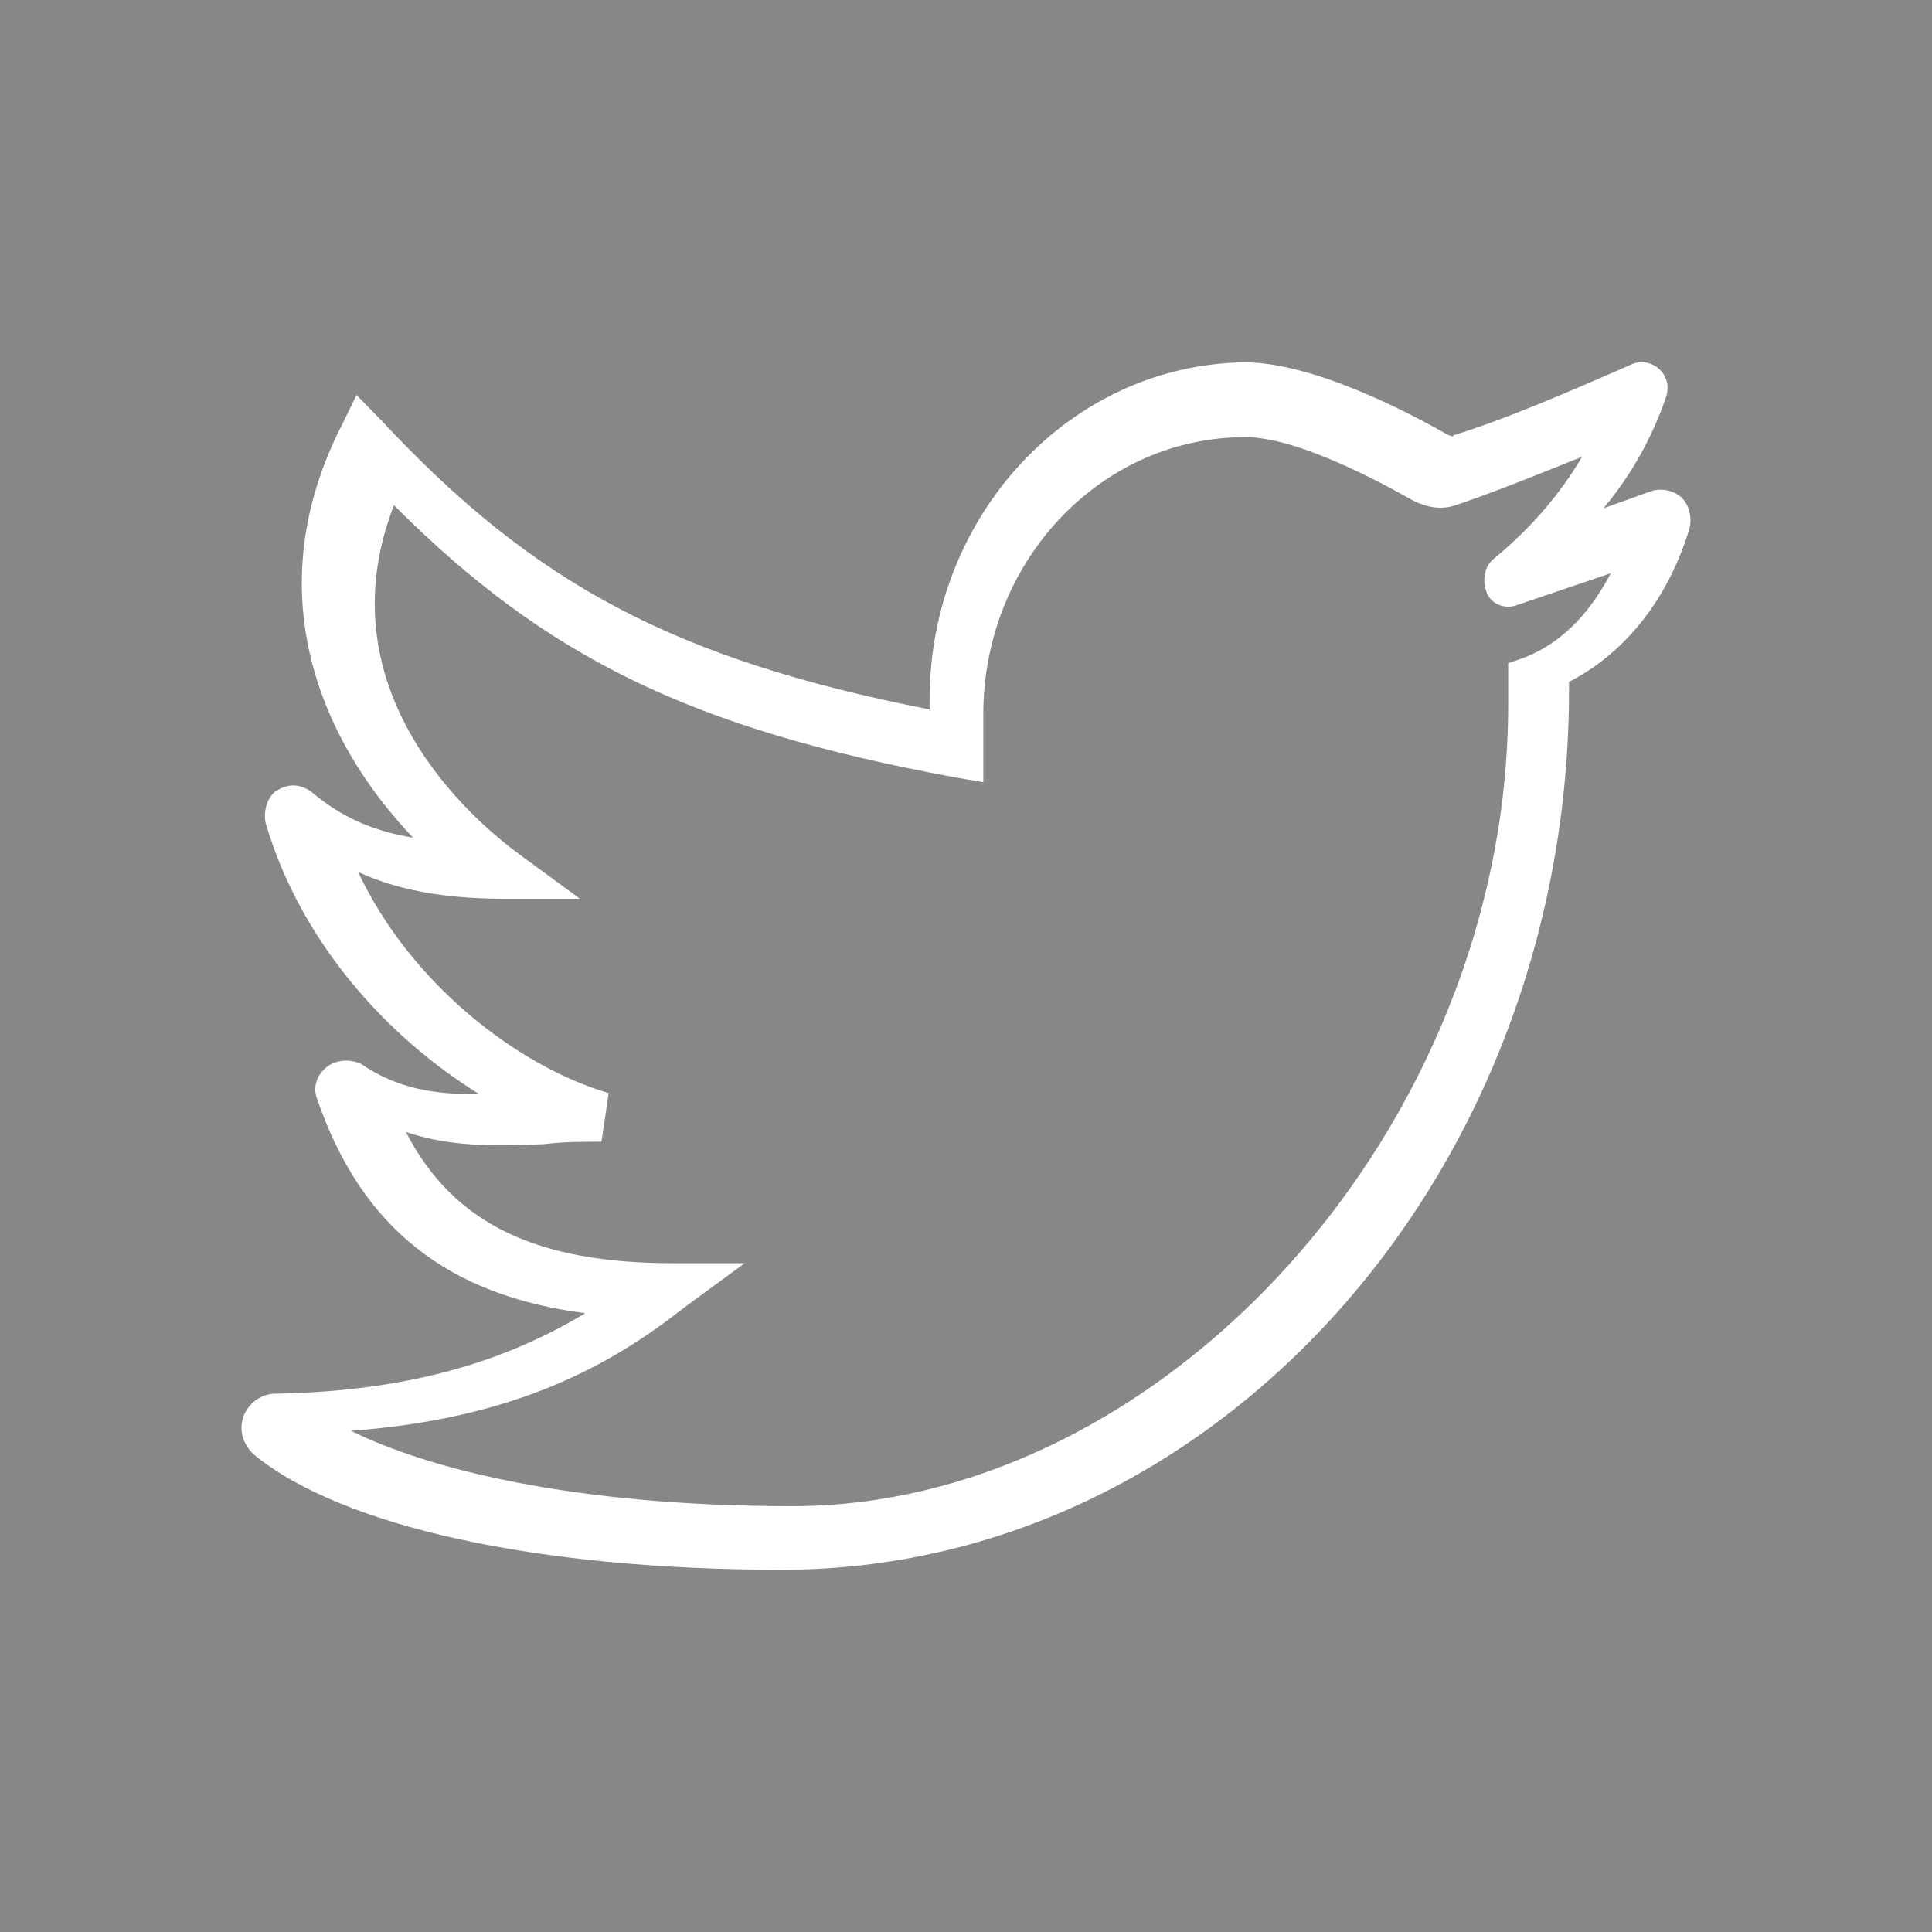
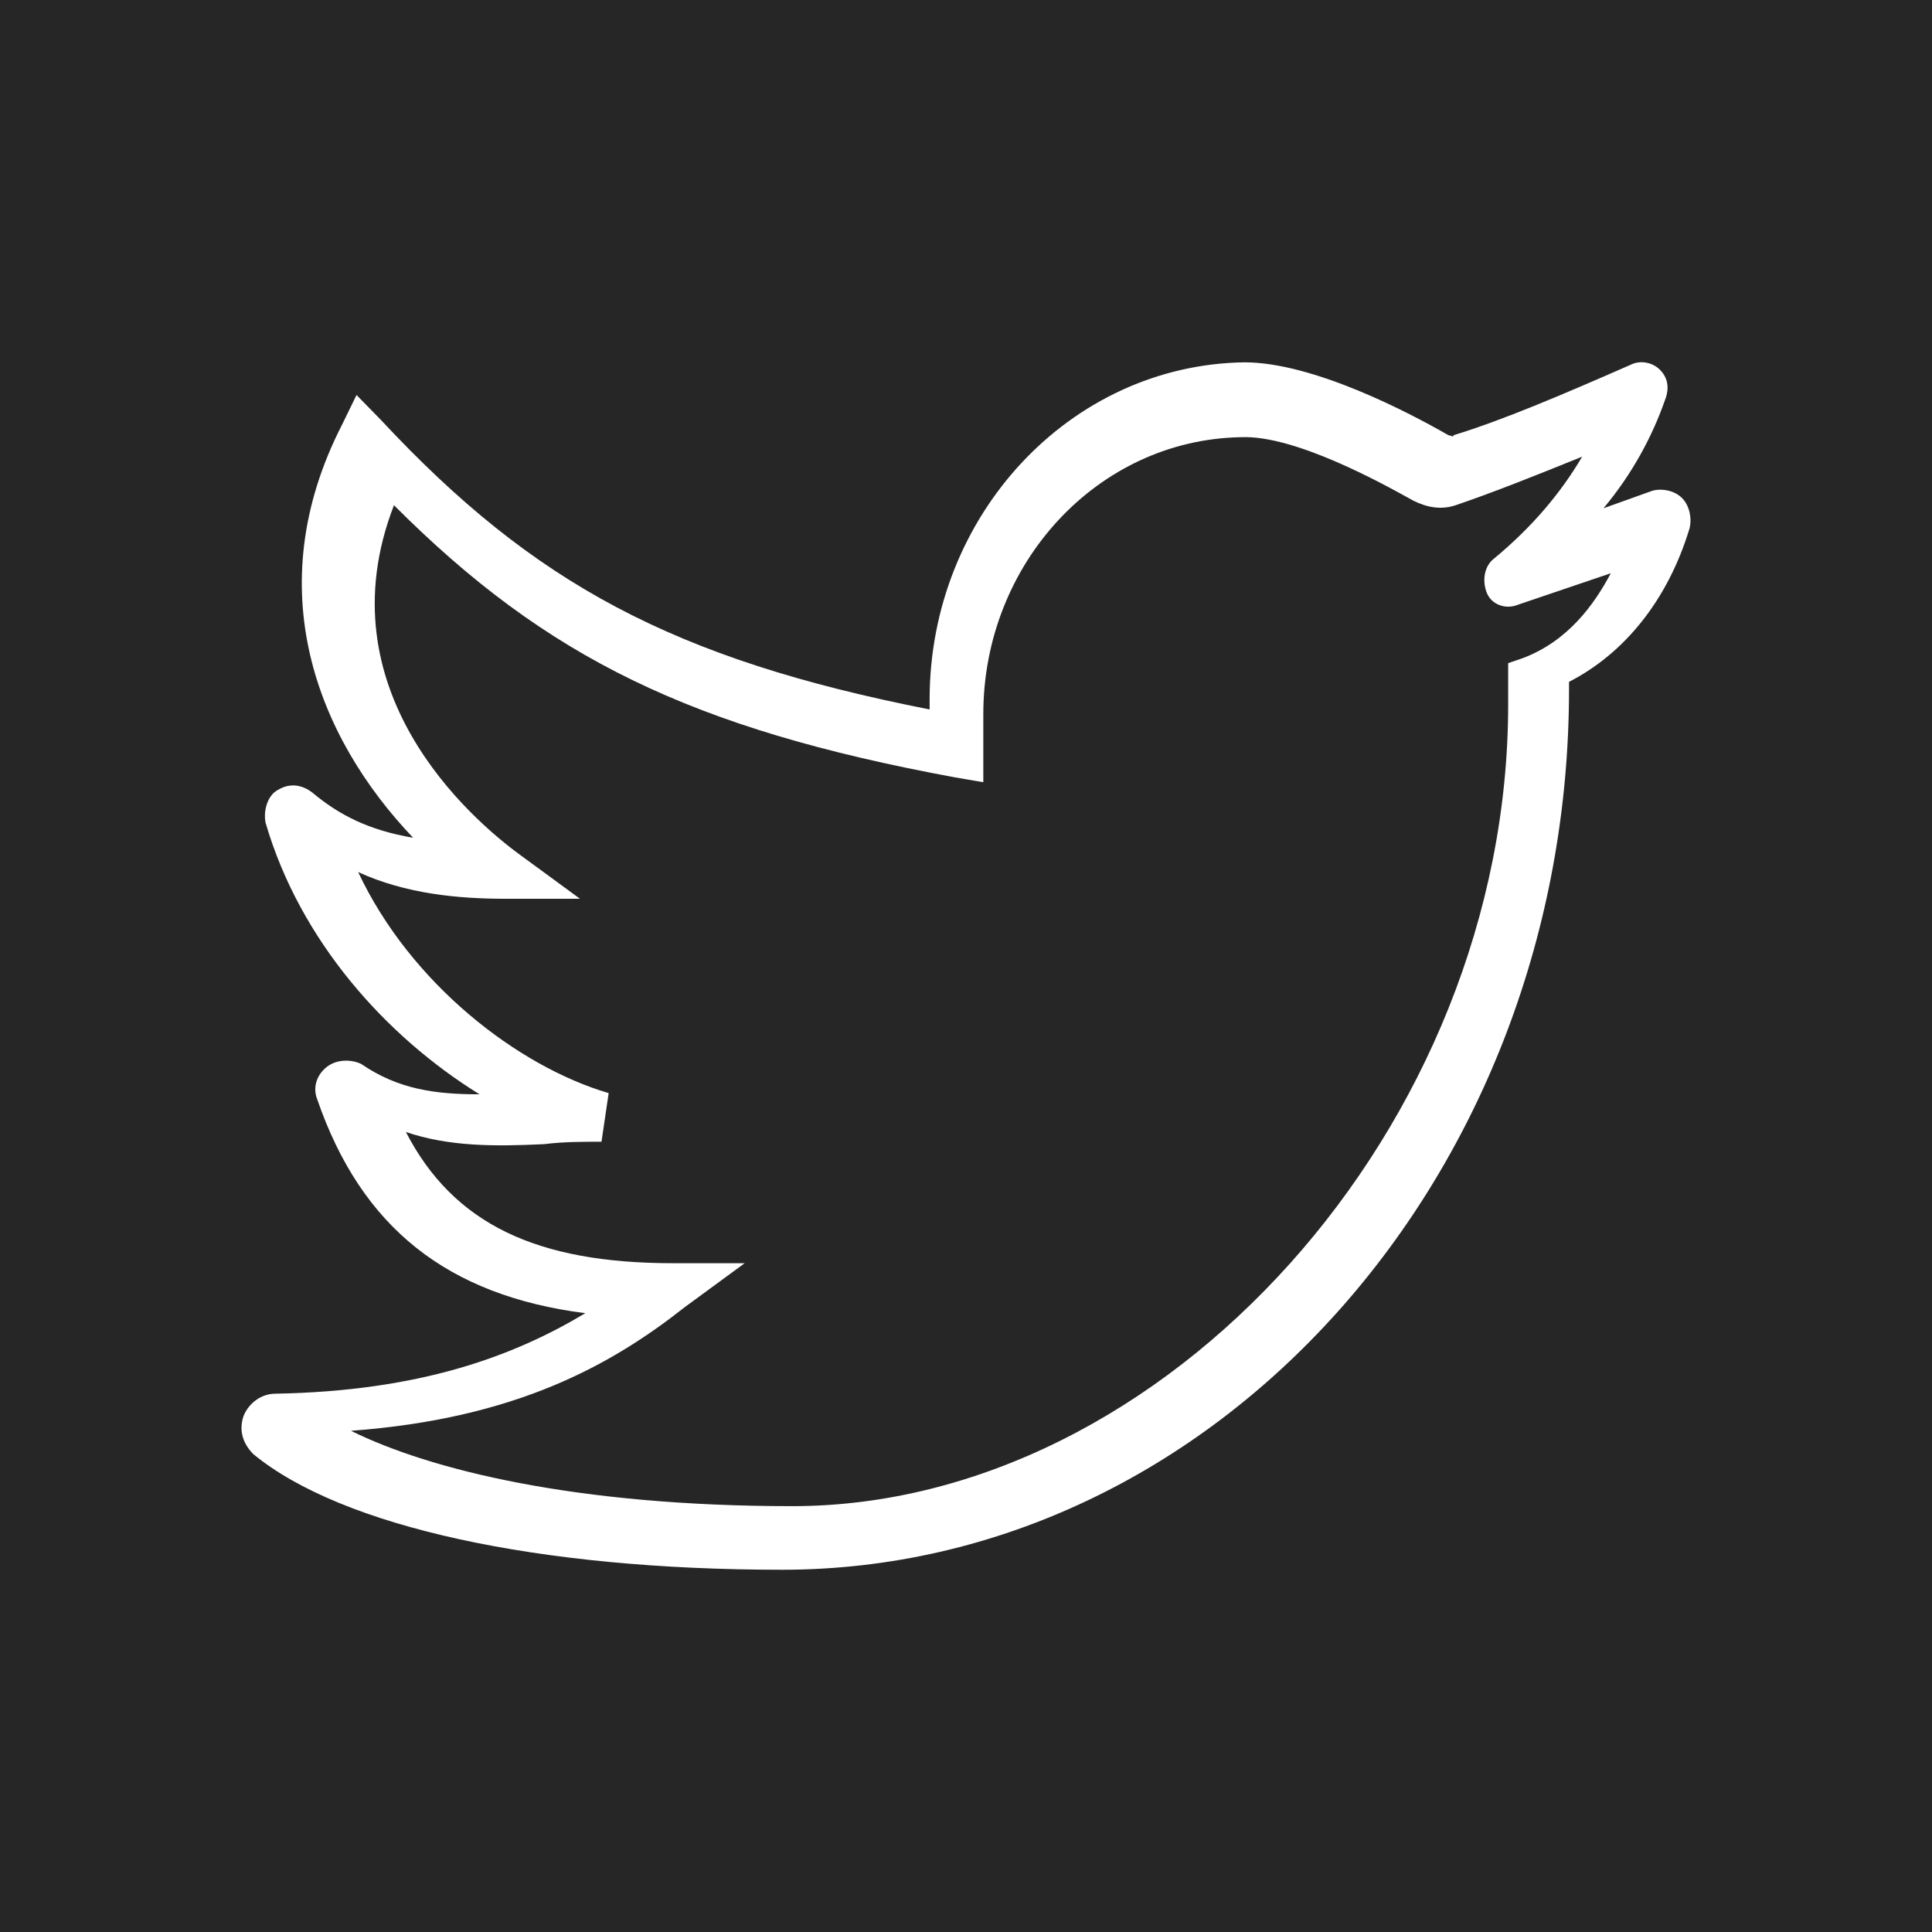
<svg xmlns="http://www.w3.org/2000/svg" width="24" height="24" viewBox="0 0 24 24" fill="none">
-   <rect width="24" height="24" fill="#878787" />
+   <rect width="24" height="24" fill="#262626" />
  <path fill-rule="evenodd" clip-rule="evenodd" d="M20.53 6.095C20.652 6.064 20.805 6.095 20.897 6.189C20.988 6.282 21.019 6.439 20.988 6.564C20.714 7.47 20.164 8.126 19.491 8.47V8.563C19.491 14.594 15.092 19.5 9.715 19.5C6.69 19.5 4.246 18.969 3.146 18.063C3.024 17.938 2.963 17.781 3.024 17.594C3.085 17.438 3.238 17.313 3.421 17.313C5.224 17.281 6.385 16.844 7.271 16.313C5.56 16.094 4.49 15.25 3.941 13.657C3.879 13.501 3.941 13.344 4.063 13.251C4.185 13.157 4.368 13.157 4.49 13.219C4.949 13.532 5.407 13.594 5.957 13.594C4.796 12.876 3.727 11.688 3.299 10.22C3.268 10.063 3.329 9.876 3.452 9.813C3.604 9.72 3.757 9.751 3.879 9.845C4.215 10.126 4.582 10.313 5.132 10.407C3.941 9.157 3.207 7.314 4.246 5.282L4.429 4.907L4.735 5.22C6.629 7.251 8.37 8.188 11.548 8.813V8.688C11.548 6.407 13.289 4.532 15.459 4.501C16.314 4.501 17.506 5.126 17.994 5.407C18.006 5.407 18.018 5.412 18.028 5.416C18.044 5.422 18.055 5.427 18.055 5.407C18.666 5.22 19.4 4.907 20.255 4.532C20.377 4.47 20.53 4.501 20.622 4.595C20.714 4.689 20.744 4.814 20.683 4.97C20.53 5.407 20.286 5.876 19.919 6.314L20.53 6.095ZM18.735 8.238L18.913 8.177C19.476 7.966 19.802 7.513 20.01 7.121L18.854 7.513C18.706 7.574 18.528 7.513 18.469 7.363C18.409 7.212 18.439 7.031 18.558 6.94C19.032 6.548 19.388 6.125 19.654 5.673C19.061 5.914 18.528 6.125 18.083 6.276C17.905 6.336 17.728 6.306 17.55 6.216L17.531 6.205C17.183 6.012 16.085 5.401 15.416 5.431C13.637 5.461 12.215 7 12.215 8.871V9.717L11.859 9.656C8.599 9.053 6.791 8.177 4.894 6.276C4.004 8.57 5.842 10.169 6.464 10.622L7.205 11.165H6.287C5.694 11.165 5.042 11.105 4.449 10.833C5.101 12.221 6.435 13.248 7.561 13.579L7.472 14.183C7.235 14.183 6.998 14.183 6.761 14.213C6.138 14.243 5.575 14.243 5.042 14.062C5.635 15.209 6.672 15.692 8.361 15.692H9.251L8.51 16.235C7.591 16.96 6.405 17.623 4.36 17.774C5.338 18.257 7.146 18.71 9.843 18.71C14.465 18.71 18.735 13.999 18.735 8.751V8.238Z" fill="white" />
  <mask id="mask0" mask-type="alpha" maskUnits="userSpaceOnUse" x="3" y="4" width="18" height="16">
    <path fill-rule="evenodd" clip-rule="evenodd" d="M20.53 6.095C20.652 6.064 20.805 6.095 20.897 6.189C20.988 6.282 21.019 6.439 20.988 6.564C20.714 7.47 20.164 8.126 19.491 8.47V8.563C19.491 14.594 15.092 19.5 9.715 19.5C6.69 19.5 4.246 18.969 3.146 18.063C3.024 17.938 2.963 17.781 3.024 17.594C3.085 17.438 3.238 17.313 3.421 17.313C5.224 17.281 6.385 16.844 7.271 16.313C5.56 16.094 4.49 15.25 3.941 13.657C3.879 13.501 3.941 13.344 4.063 13.251C4.185 13.157 4.368 13.157 4.49 13.219C4.949 13.532 5.407 13.594 5.957 13.594C4.796 12.876 3.727 11.688 3.299 10.22C3.268 10.063 3.329 9.876 3.452 9.813C3.604 9.72 3.757 9.751 3.879 9.845C4.215 10.126 4.582 10.313 5.132 10.407C3.941 9.157 3.207 7.314 4.246 5.282L4.429 4.907L4.735 5.22C6.629 7.251 8.37 8.188 11.548 8.813V8.688C11.548 6.407 13.289 4.532 15.459 4.501C16.314 4.501 17.506 5.126 17.994 5.407C18.006 5.407 18.018 5.412 18.028 5.416C18.044 5.422 18.055 5.427 18.055 5.407C18.666 5.22 19.4 4.907 20.255 4.532C20.377 4.47 20.53 4.501 20.622 4.595C20.714 4.689 20.744 4.814 20.683 4.97C20.53 5.407 20.286 5.876 19.919 6.314L20.53 6.095ZM18.735 8.238L18.913 8.177C19.476 7.966 19.802 7.513 20.01 7.121L18.854 7.513C18.706 7.574 18.528 7.513 18.469 7.363C18.409 7.212 18.439 7.031 18.558 6.94C19.032 6.548 19.388 6.125 19.654 5.673C19.061 5.914 18.528 6.125 18.083 6.276C17.905 6.336 17.728 6.306 17.55 6.216L17.531 6.205C17.183 6.012 16.085 5.401 15.416 5.431C13.637 5.461 12.215 7 12.215 8.871V9.717L11.859 9.656C8.599 9.053 6.791 8.177 4.894 6.276C4.004 8.57 5.842 10.169 6.464 10.622L7.205 11.165H6.287C5.694 11.165 5.042 11.105 4.449 10.833C5.101 12.221 6.435 13.248 7.561 13.579L7.472 14.183C7.235 14.183 6.998 14.183 6.761 14.213C6.138 14.243 5.575 14.243 5.042 14.062C5.635 15.209 6.672 15.692 8.361 15.692H9.251L8.51 16.235C7.591 16.96 6.405 17.623 4.36 17.774C5.338 18.257 7.146 18.71 9.843 18.71C14.465 18.71 18.735 13.999 18.735 8.751V8.238Z" fill="white" />
  </mask>
  <g mask="url(#mask0)">
</g>
</svg>
